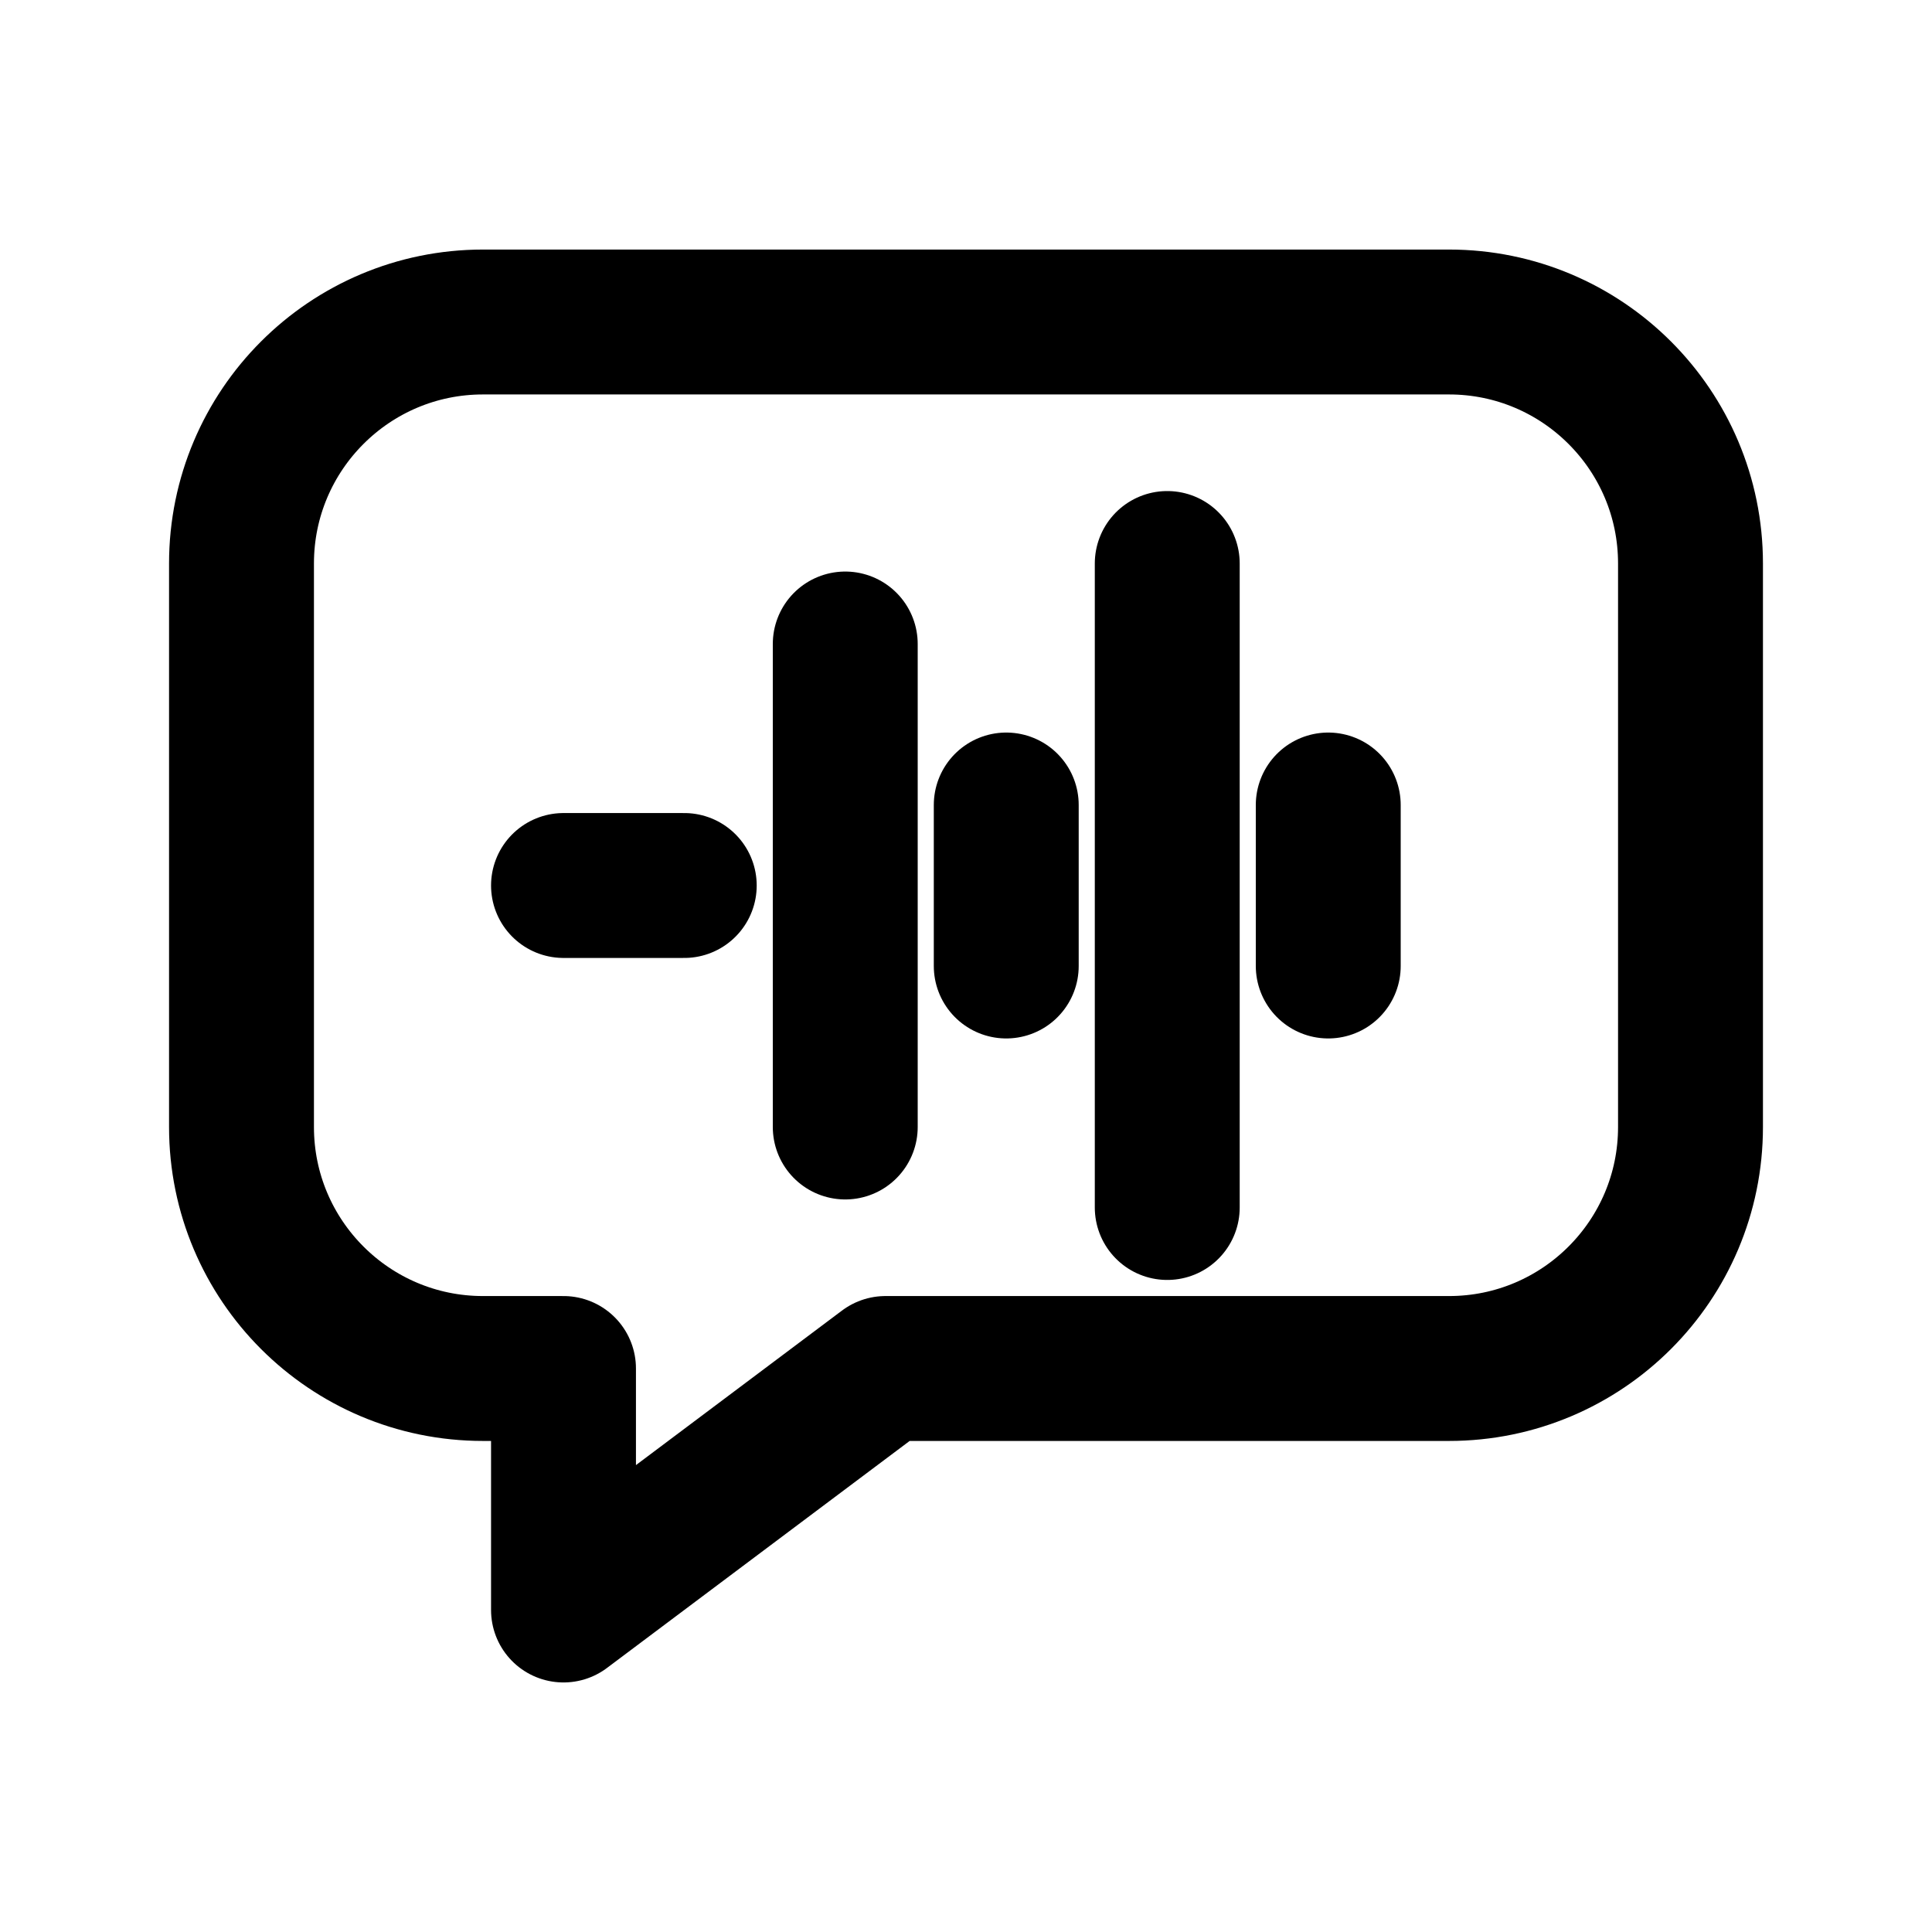
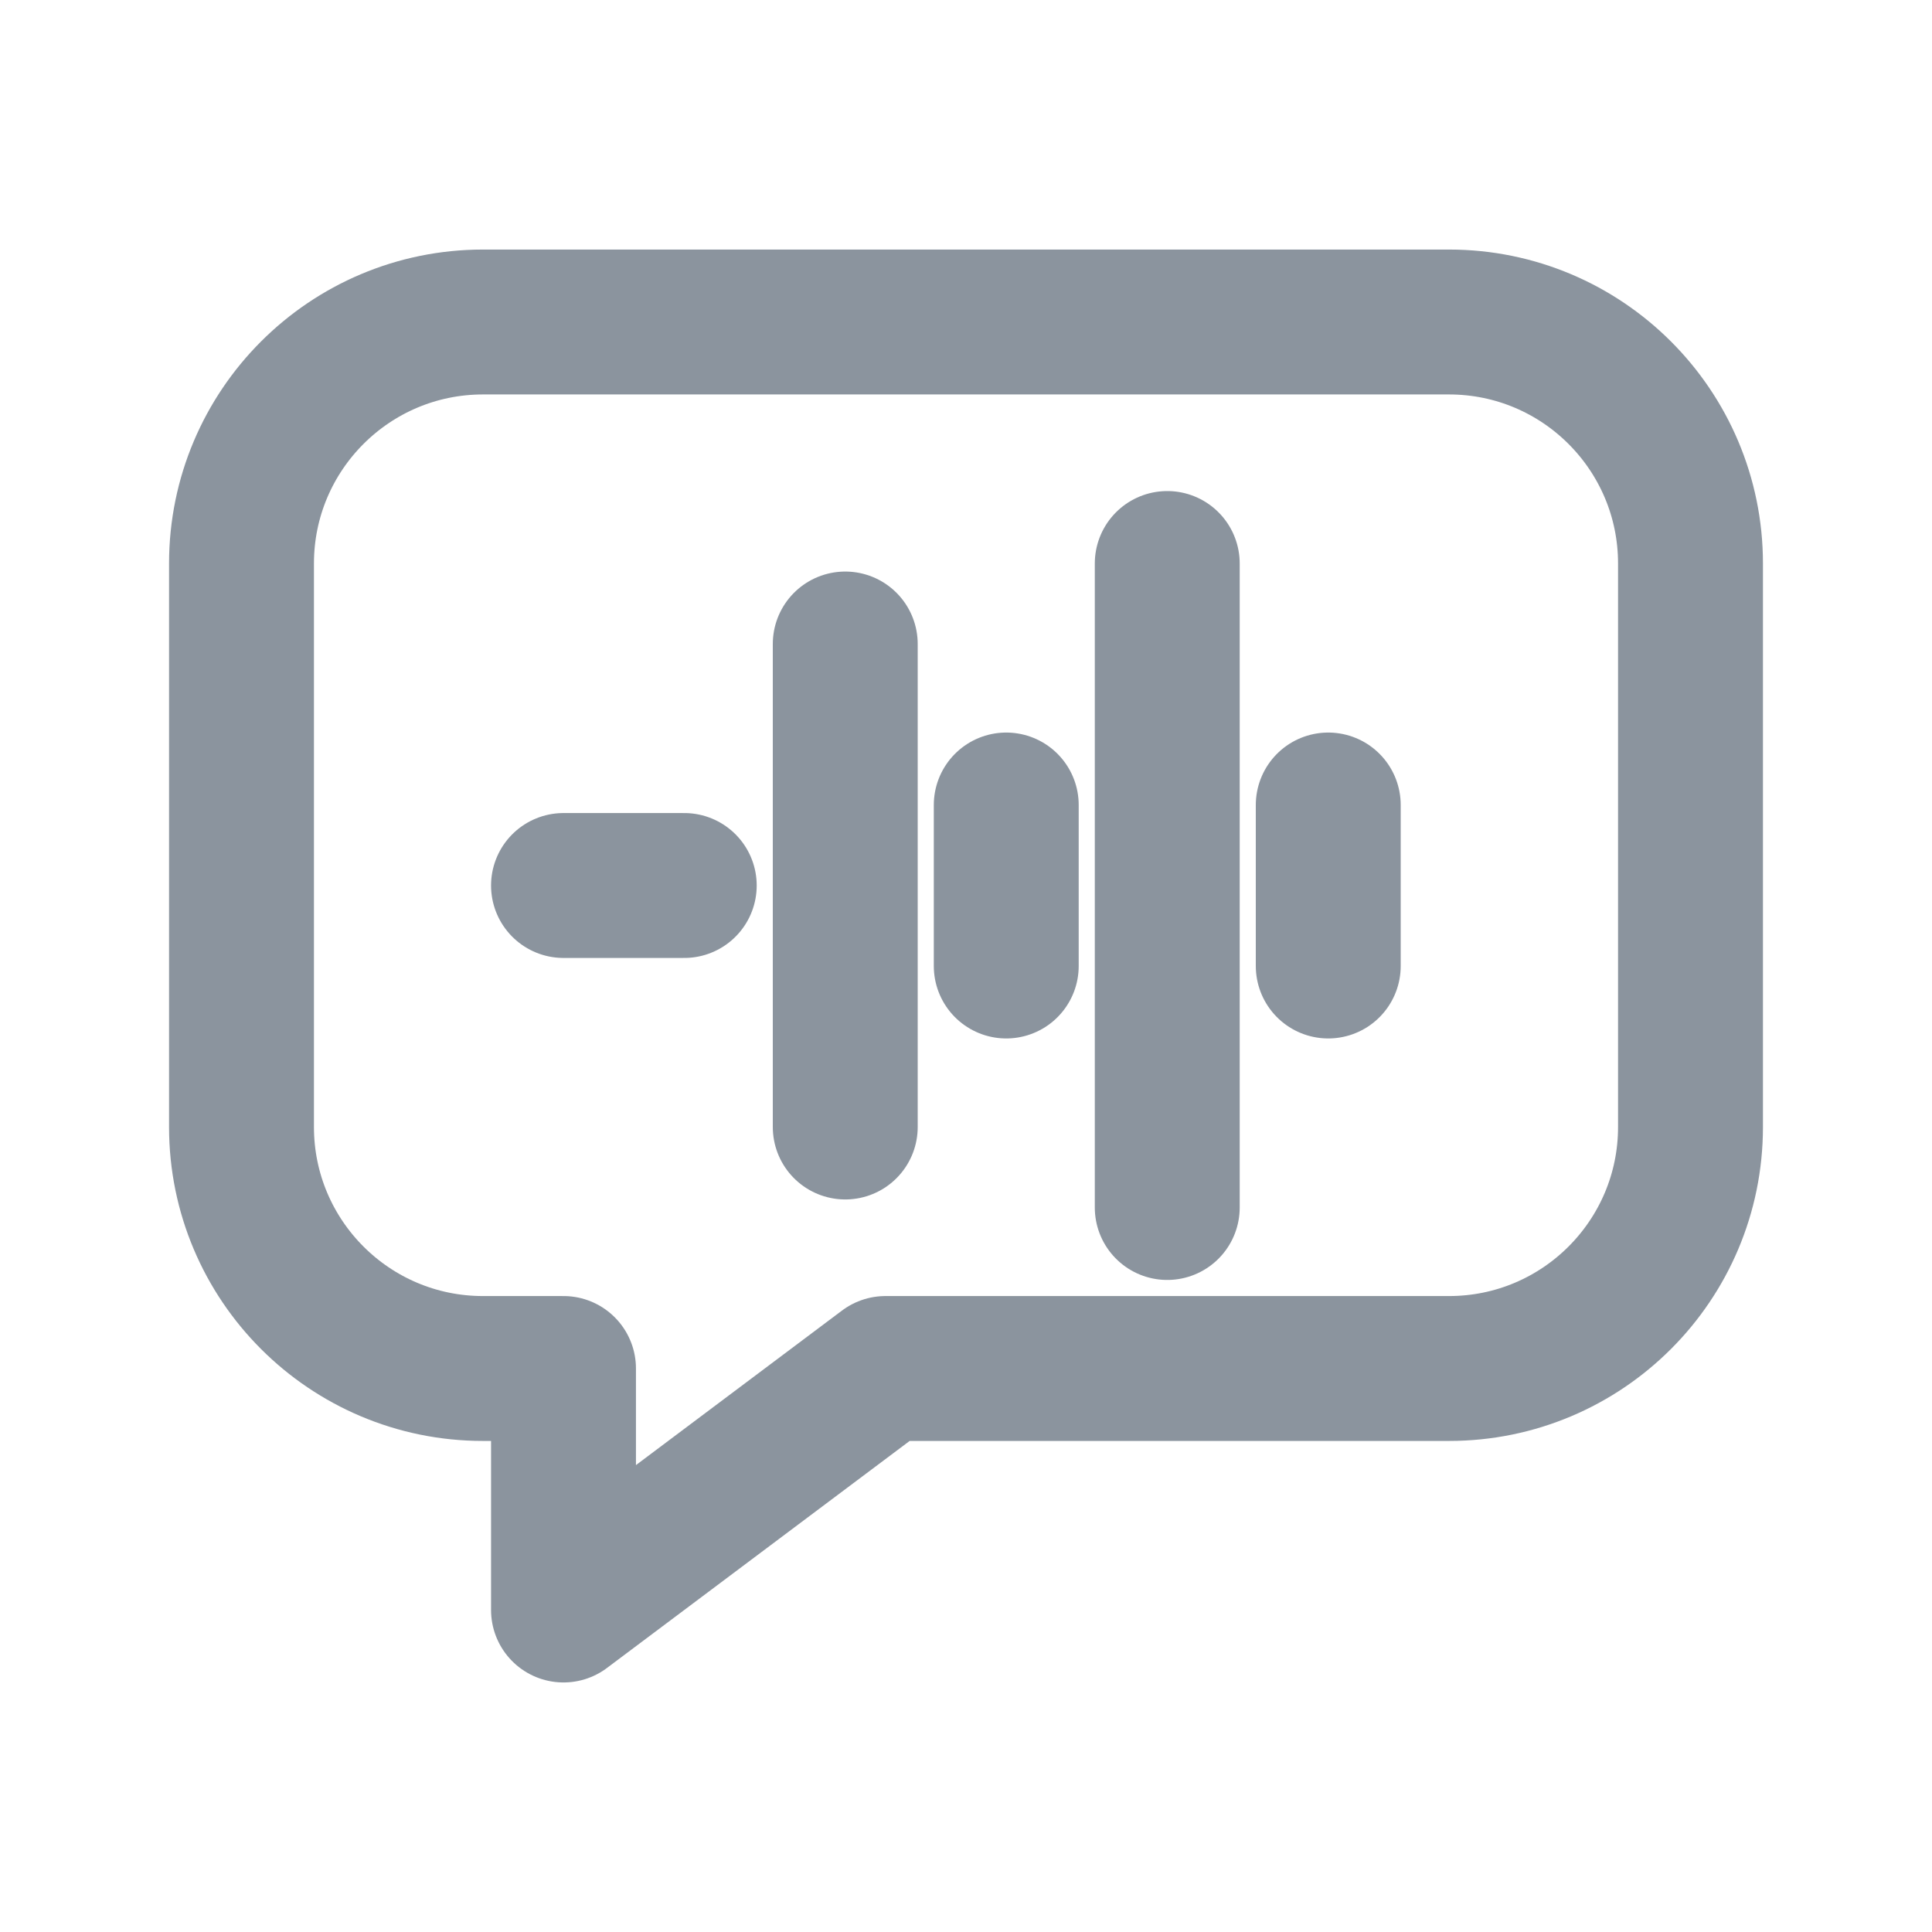
- <svg xmlns="http://www.w3.org/2000/svg" viewBox="0 0 24 24" fill="none" stroke="currentColor" stroke-linecap="round" stroke-linejoin="round" stroke-width="1.8" role="img" aria-label="Voice chat">
+ <svg xmlns="http://www.w3.org/2000/svg" viewBox="0 0 24 24" fill="none" stroke="#8b949e" stroke-linecap="round" stroke-linejoin="round" stroke-width="1.8" role="img" aria-label="Voice chat">
  <path d="M6 4h12a3 3 0 0 1 3 3v7a3 3 0 0 1-3 3h-7l-4 3v-3H6a3 3 0 0 1-3-3V7a3 3 0 0 1 3-3Z" />
  <path d="M7 11h1.5m2-3v6m2-4v2m2-5v8m2-5v2" />
</svg>
